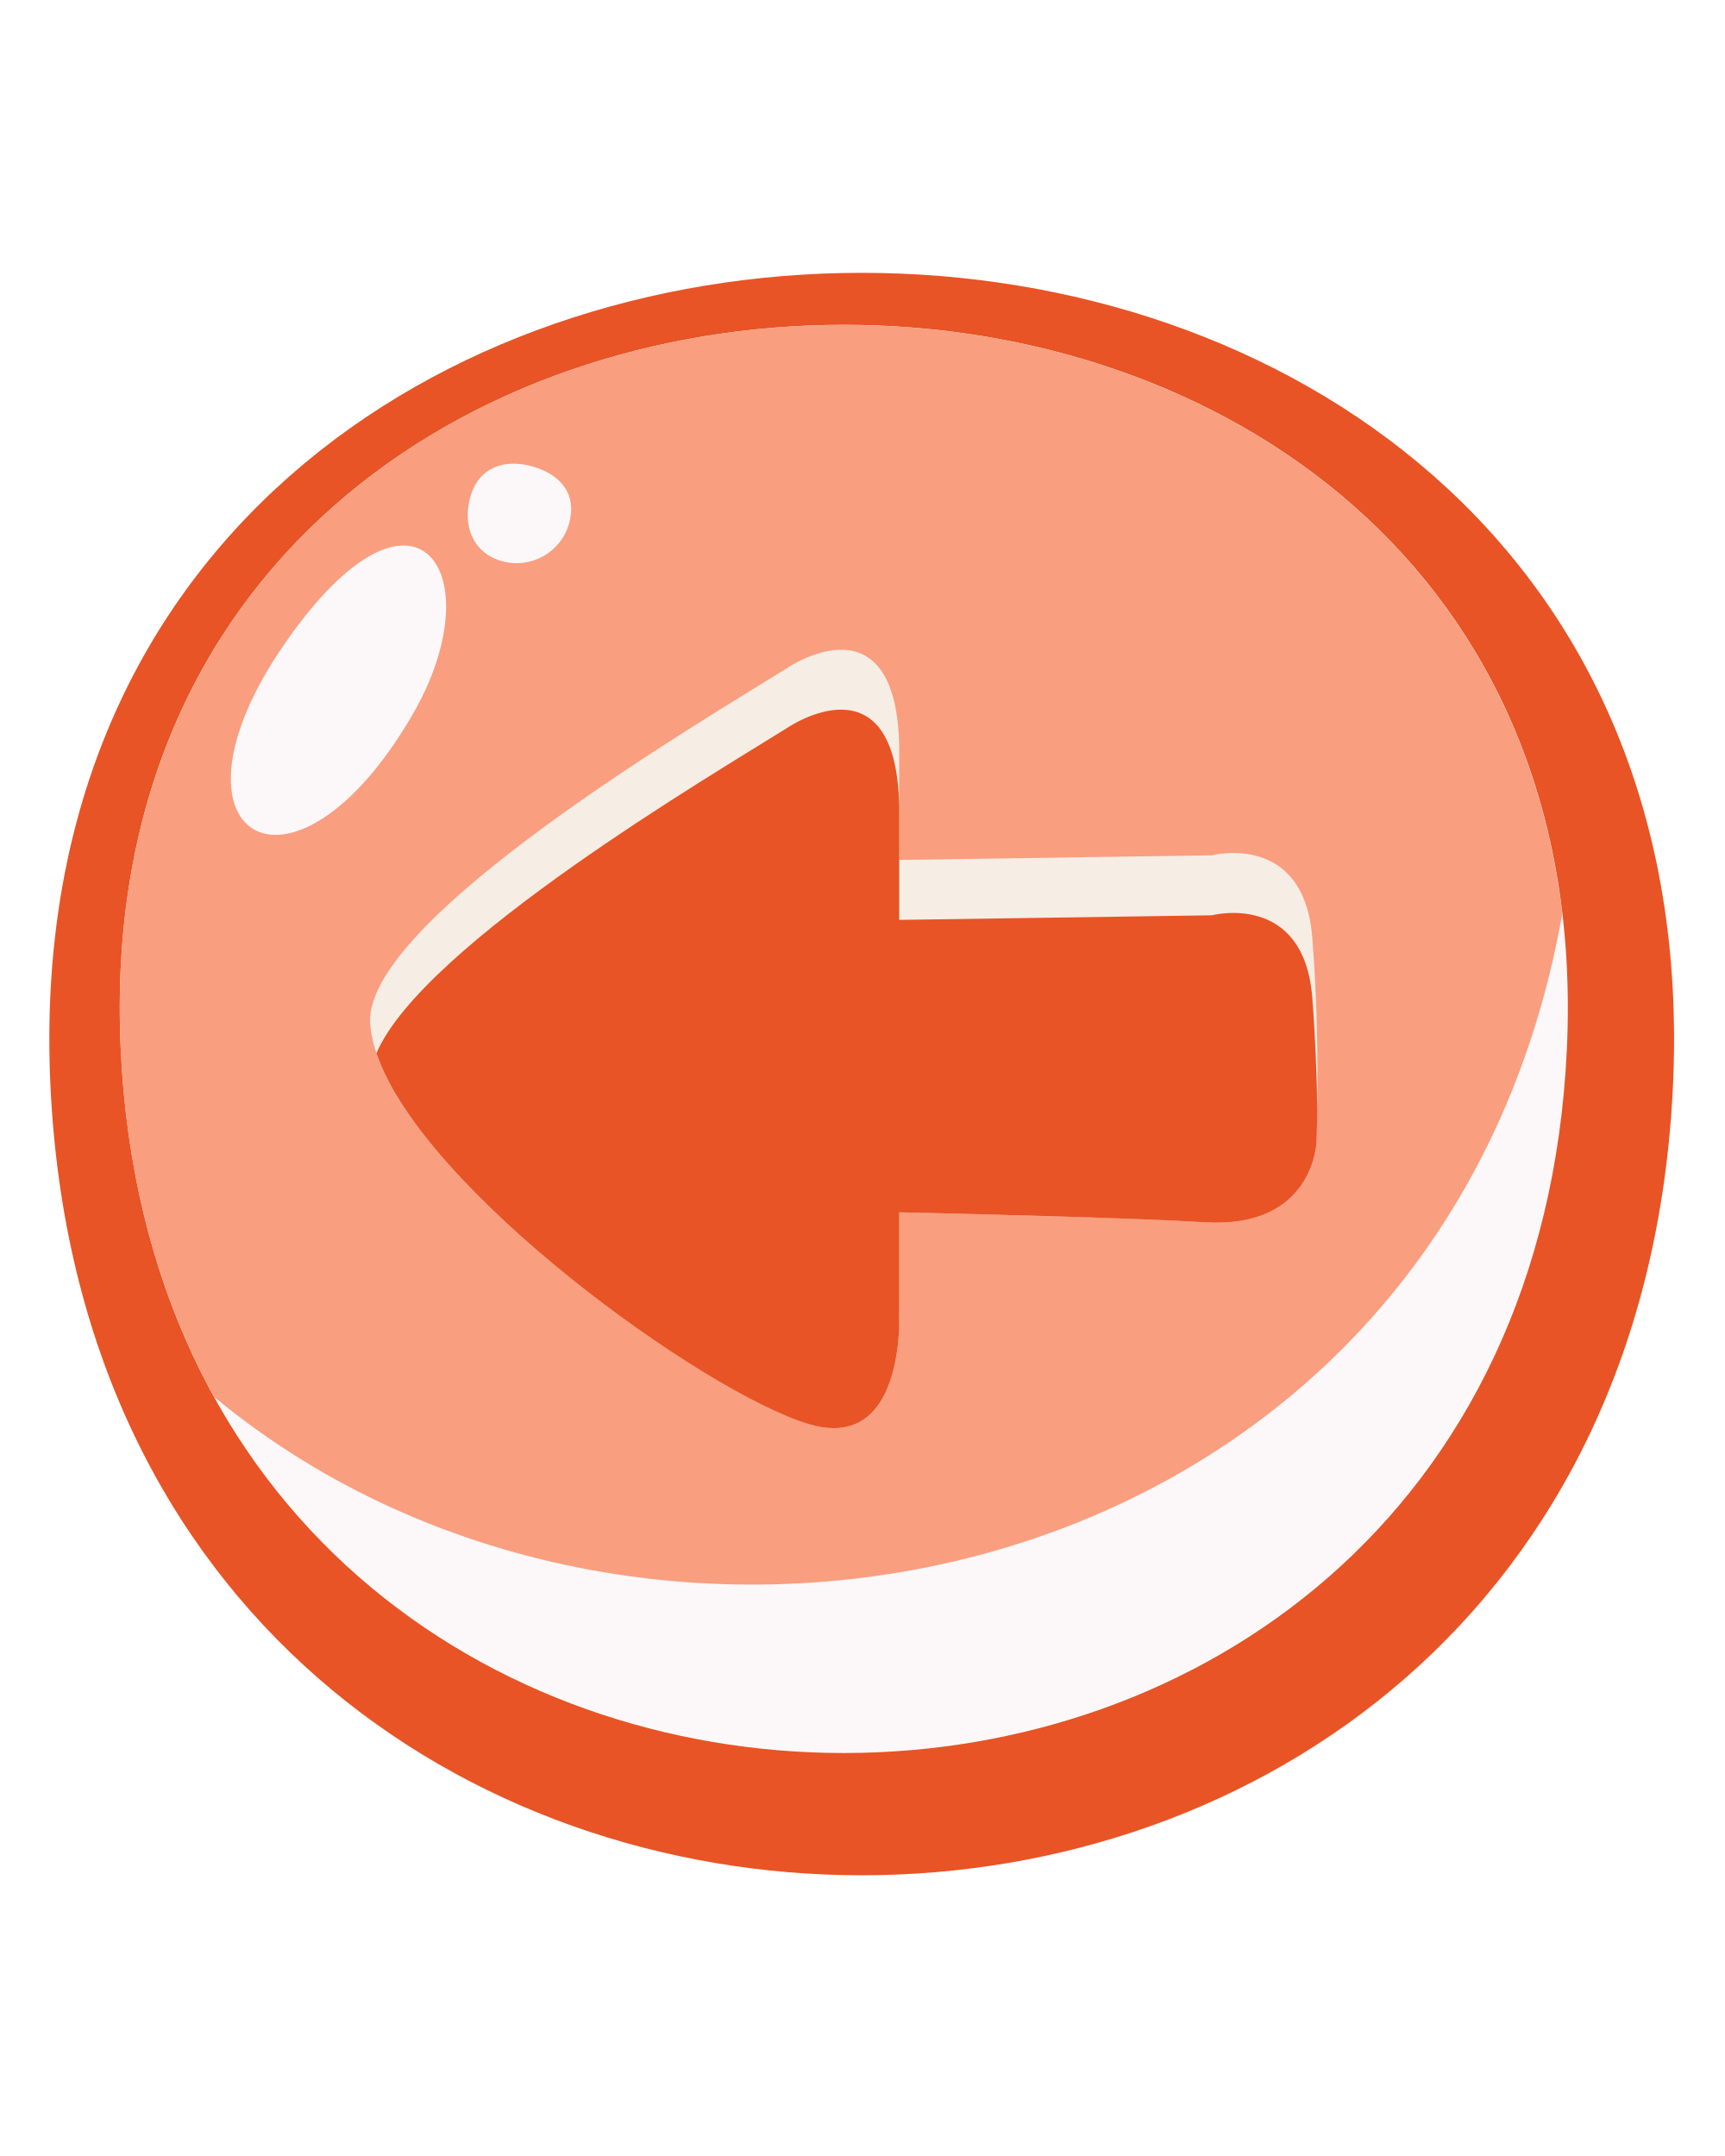
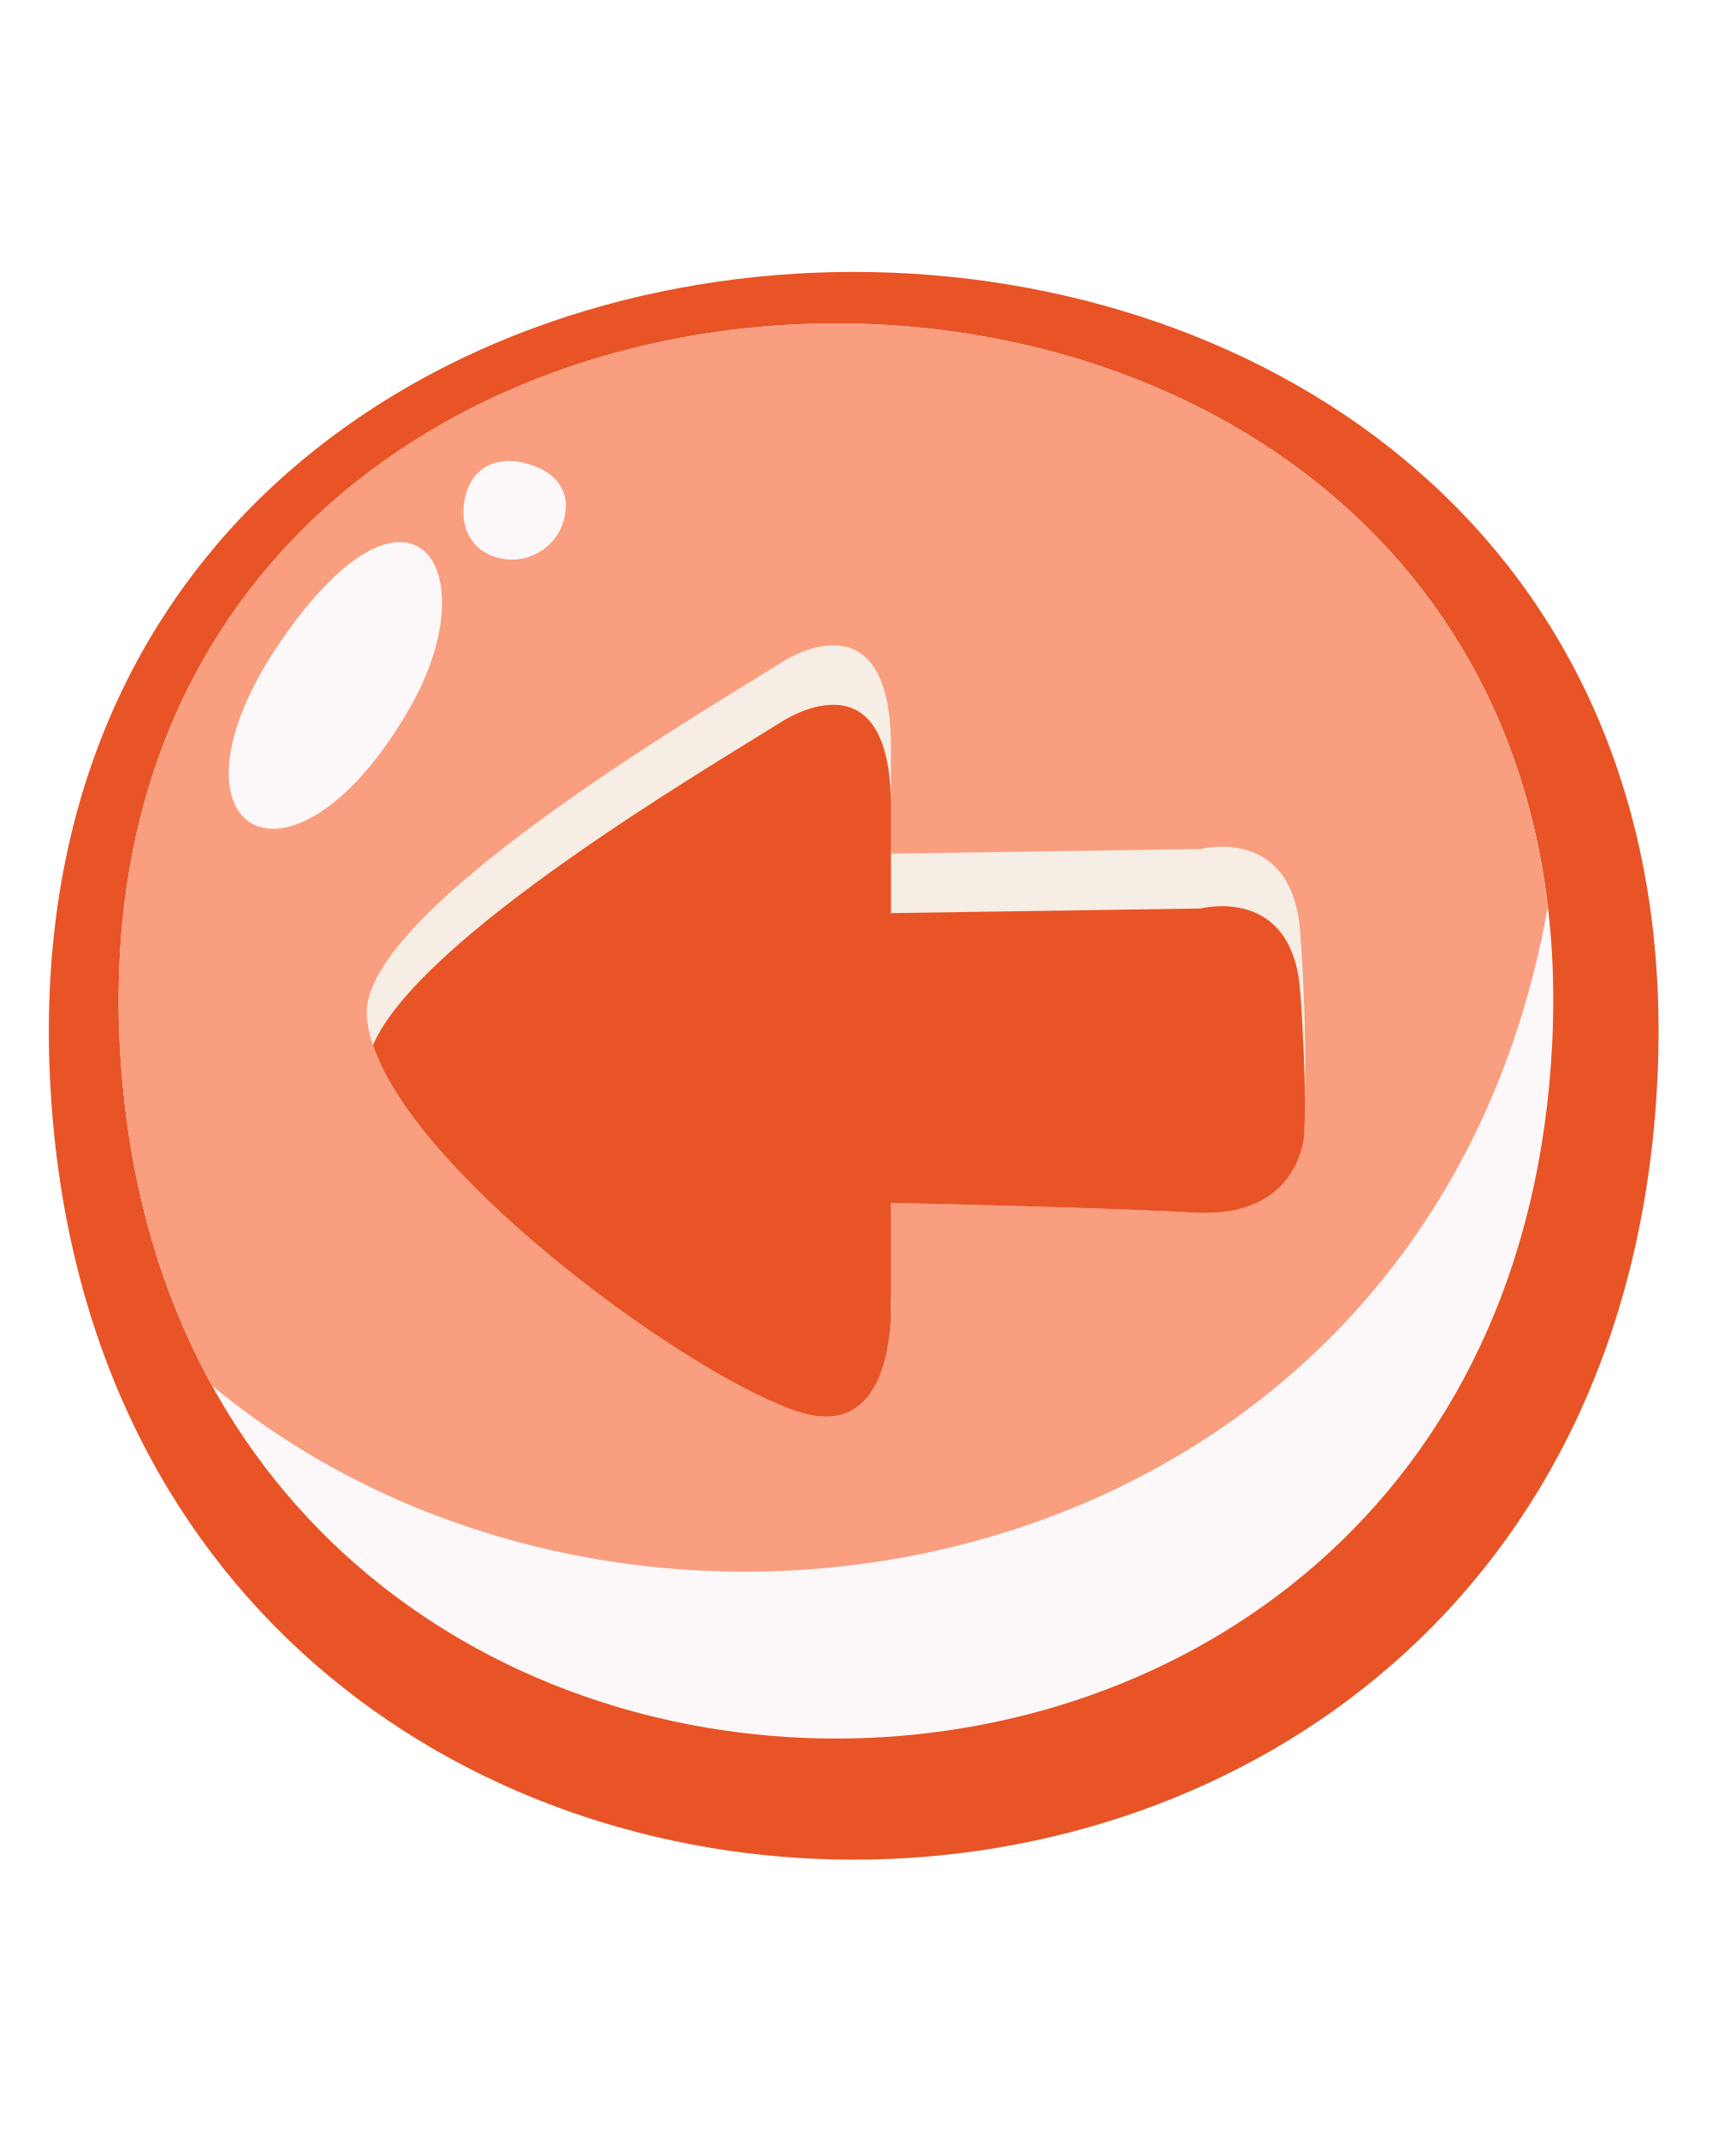
- <svg xmlns="http://www.w3.org/2000/svg" width="80" zoomAndPan="magnify" viewBox="0 0 60 75" height="100" preserveAspectRatio="xMidYMid meet" version="1.0">
-   <path fill="#e85425" d="M 58.191 37.754 C 56.488 74.395 3.457 74.395 1.754 37.754 C 0 0.07 59.945 0.07 58.191 37.754 Z M 58.191 37.754 " fill-opacity="1" fill-rule="evenodd" />
-   <path fill="#fcf8f9" d="M 54.5 36.492 C 52.98 69.145 5.719 69.145 4.199 36.492 C 2.637 2.902 56.062 2.902 54.5 36.492 Z M 54.5 36.492 " fill-opacity="1" fill-rule="evenodd" />
-   <path fill="#fa9e80" d="M 7.453 48.598 C 5.598 45.242 4.418 41.211 4.199 36.492 C 2.715 4.555 50.938 2.988 54.34 31.785 C 50.125 55.57 22.641 61.176 7.453 48.598 Z M 7.453 48.598 " fill-opacity="1" fill-rule="evenodd" />
-   <path fill="#fcf8f9" d="M 14.34 24.875 C 17.211 19.949 14.473 15.793 9.906 22.387 C 5.289 29.051 10.129 32.105 14.34 24.875 Z M 18.535 16.23 C 19.539 16.52 20.078 17.223 19.789 18.227 C 19.5 19.227 18.449 19.805 17.445 19.516 C 16.445 19.227 16.074 18.277 16.363 17.273 C 16.652 16.27 17.531 15.941 18.535 16.23 Z M 18.535 16.23 " fill-opacity="1" fill-rule="evenodd" />
-   <path fill="#f6ede4" d="M 31.277 26.426 L 31.277 29.914 L 42.152 29.754 C 42.152 29.754 45.355 28.914 45.645 32.625 C 45.938 36.336 45.789 39.754 45.789 39.754 C 45.789 39.754 45.68 42.738 41.934 42.52 C 39.441 42.371 34.379 42.242 31.277 42.172 L 31.277 45.449 C 31.277 45.449 31.609 50.59 28.125 49.539 C 24.195 48.352 13.148 40.27 12.875 35.586 C 12.668 31.965 24.594 24.984 27.406 23.223 C 27.406 23.223 31.387 20.512 31.277 26.426 Z M 31.277 26.426 " fill-opacity="1" fill-rule="evenodd" />
-   <path fill="#e85425" d="M 31.277 28.086 L 31.277 32 L 42.152 31.84 C 42.152 31.84 45.355 31 45.645 34.711 C 45.754 36.109 45.801 37.469 45.82 38.617 C 45.809 39.332 45.789 39.754 45.789 39.754 C 45.789 39.754 45.68 42.738 41.934 42.52 C 39.441 42.371 34.379 42.242 31.277 42.172 L 31.277 46.176 C 31.219 47.555 30.777 50.34 28.125 49.539 C 24.473 48.438 14.688 41.387 13.094 36.637 C 14.711 32.855 24.844 26.914 27.406 25.305 C 27.406 25.305 31.191 22.73 31.277 28.086 Z M 31.277 28.086 " fill-opacity="1" fill-rule="evenodd" />
+ <svg xmlns="http://www.w3.org/2000/svg" width="86" zoomAndPan="magnify" viewBox="0 0 64.5 79.5" height="106" preserveAspectRatio="xMidYMid meet" version="1.0">
+   <path fill="#e85425" d="M 61.605 40.027 C 59.801 78.816 3.66 78.816 1.855 40.027 C 0 0.133 63.461 0.133 61.605 40.027 Z M 61.605 40.027 " fill-opacity="1" fill-rule="evenodd" />
+   <path fill="#fcf8f9" d="M 57.695 38.691 C 56.09 73.258 6.055 73.258 4.445 38.691 C 2.793 3.133 59.352 3.133 57.695 38.691 Z M 57.695 38.691 " fill-opacity="1" fill-rule="evenodd" />
+   <path fill="#fa9e80" d="M 7.891 51.508 C 5.926 47.957 4.68 43.688 4.445 38.691 C 2.875 4.879 53.926 3.223 57.527 33.707 C 53.062 58.891 23.969 64.82 7.891 51.508 Z M 7.891 51.508 " fill-opacity="1" fill-rule="evenodd" />
+   <path fill="#fcf8f9" d="M 15.184 26.395 C 18.223 21.176 15.324 16.777 10.488 23.758 C 5.602 30.812 10.723 34.047 15.184 26.395 Z M 19.621 17.242 C 20.684 17.547 21.258 18.289 20.949 19.352 C 20.641 20.414 19.531 21.027 18.469 20.719 C 17.41 20.414 17.016 19.406 17.324 18.348 C 17.629 17.285 18.562 16.934 19.621 17.242 Z M 19.621 17.242 " fill-opacity="1" fill-rule="evenodd" />
+   <path fill="#f6ede4" d="M 33.113 28.035 L 33.113 31.727 L 44.625 31.555 C 44.625 31.555 48.016 30.672 48.32 34.598 C 48.629 38.523 48.477 42.145 48.477 42.145 C 48.477 42.145 48.359 45.301 44.395 45.07 C 41.754 44.918 36.395 44.781 33.113 44.707 L 33.113 48.172 C 33.113 48.172 33.465 53.617 29.777 52.504 C 25.613 51.246 13.918 42.691 13.633 37.734 C 13.41 33.898 26.039 26.508 29.016 24.641 C 29.016 24.641 33.23 21.773 33.113 28.035 Z M 33.113 28.035 " fill-opacity="1" fill-rule="evenodd" />
+   <path fill="#e85425" d="M 33.113 29.793 L 33.113 33.938 L 44.625 33.766 C 44.625 33.766 48.016 32.879 48.32 36.805 C 48.438 38.289 48.488 39.727 48.508 40.941 C 48.496 41.695 48.477 42.145 48.477 42.145 C 48.477 42.145 48.359 45.301 44.395 45.07 C 41.754 44.918 36.395 44.781 33.113 44.707 L 33.113 48.941 C 33.051 50.402 32.582 53.348 29.777 52.504 C 25.91 51.336 15.547 43.871 13.863 38.844 C 15.574 34.84 26.301 28.551 29.016 26.848 C 29.016 26.848 33.02 24.125 33.113 29.793 Z M 33.113 29.793 " fill-opacity="1" fill-rule="evenodd" />
</svg>
